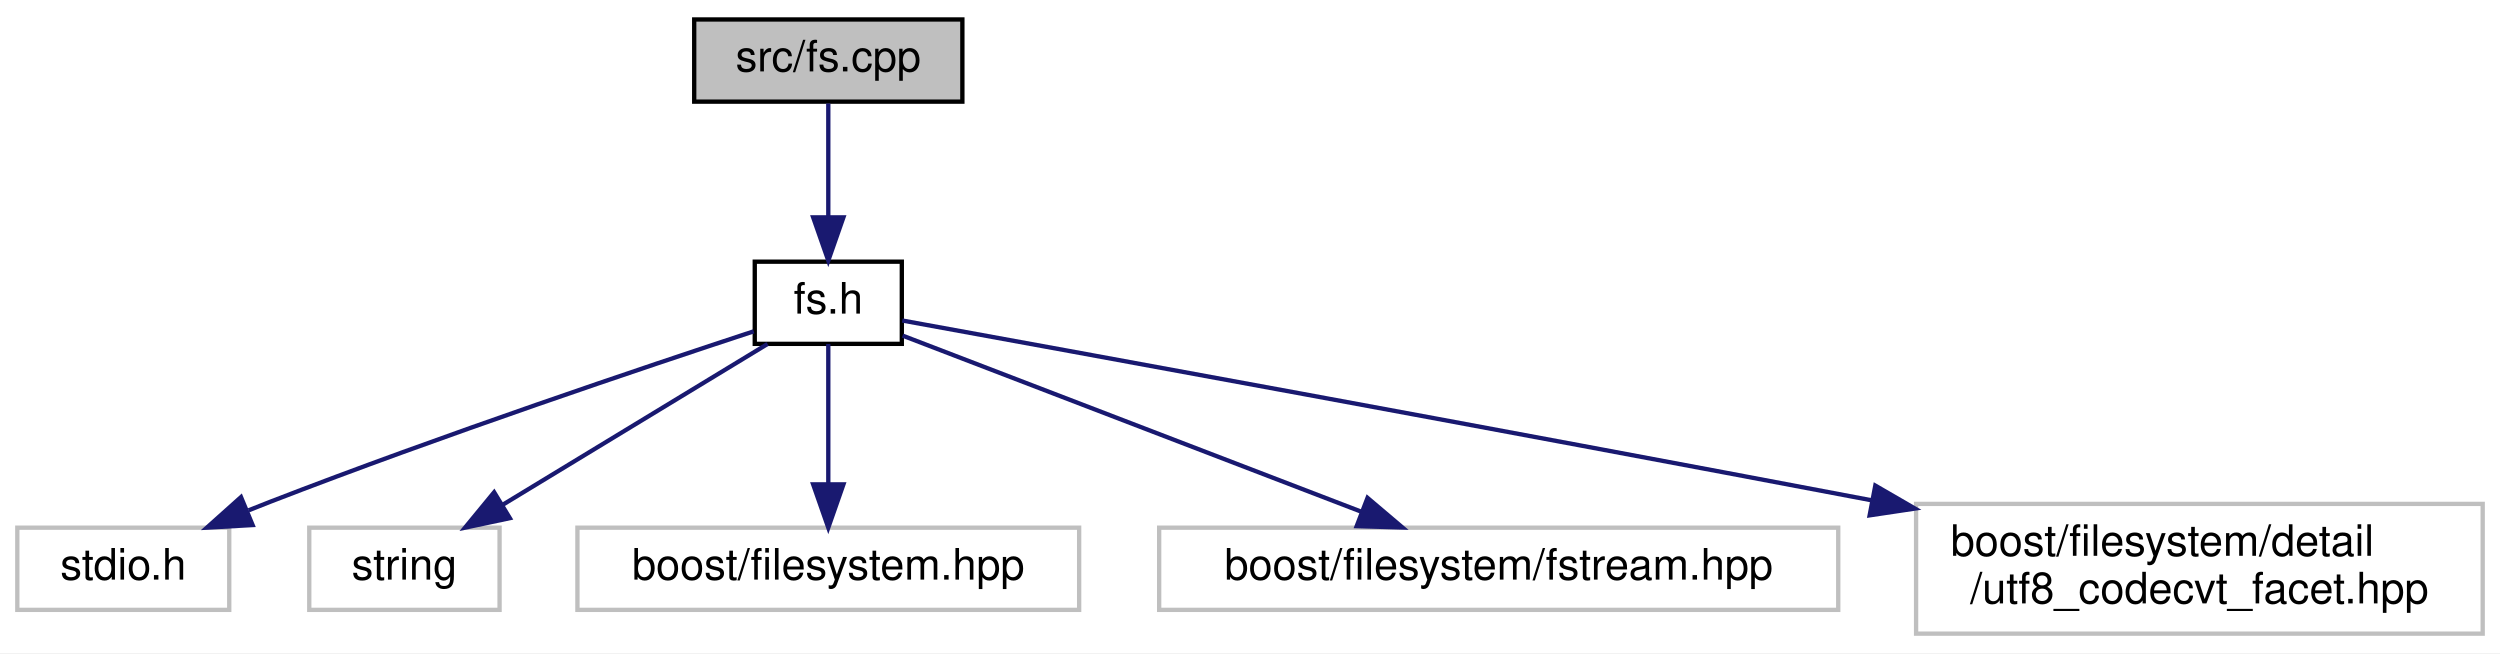
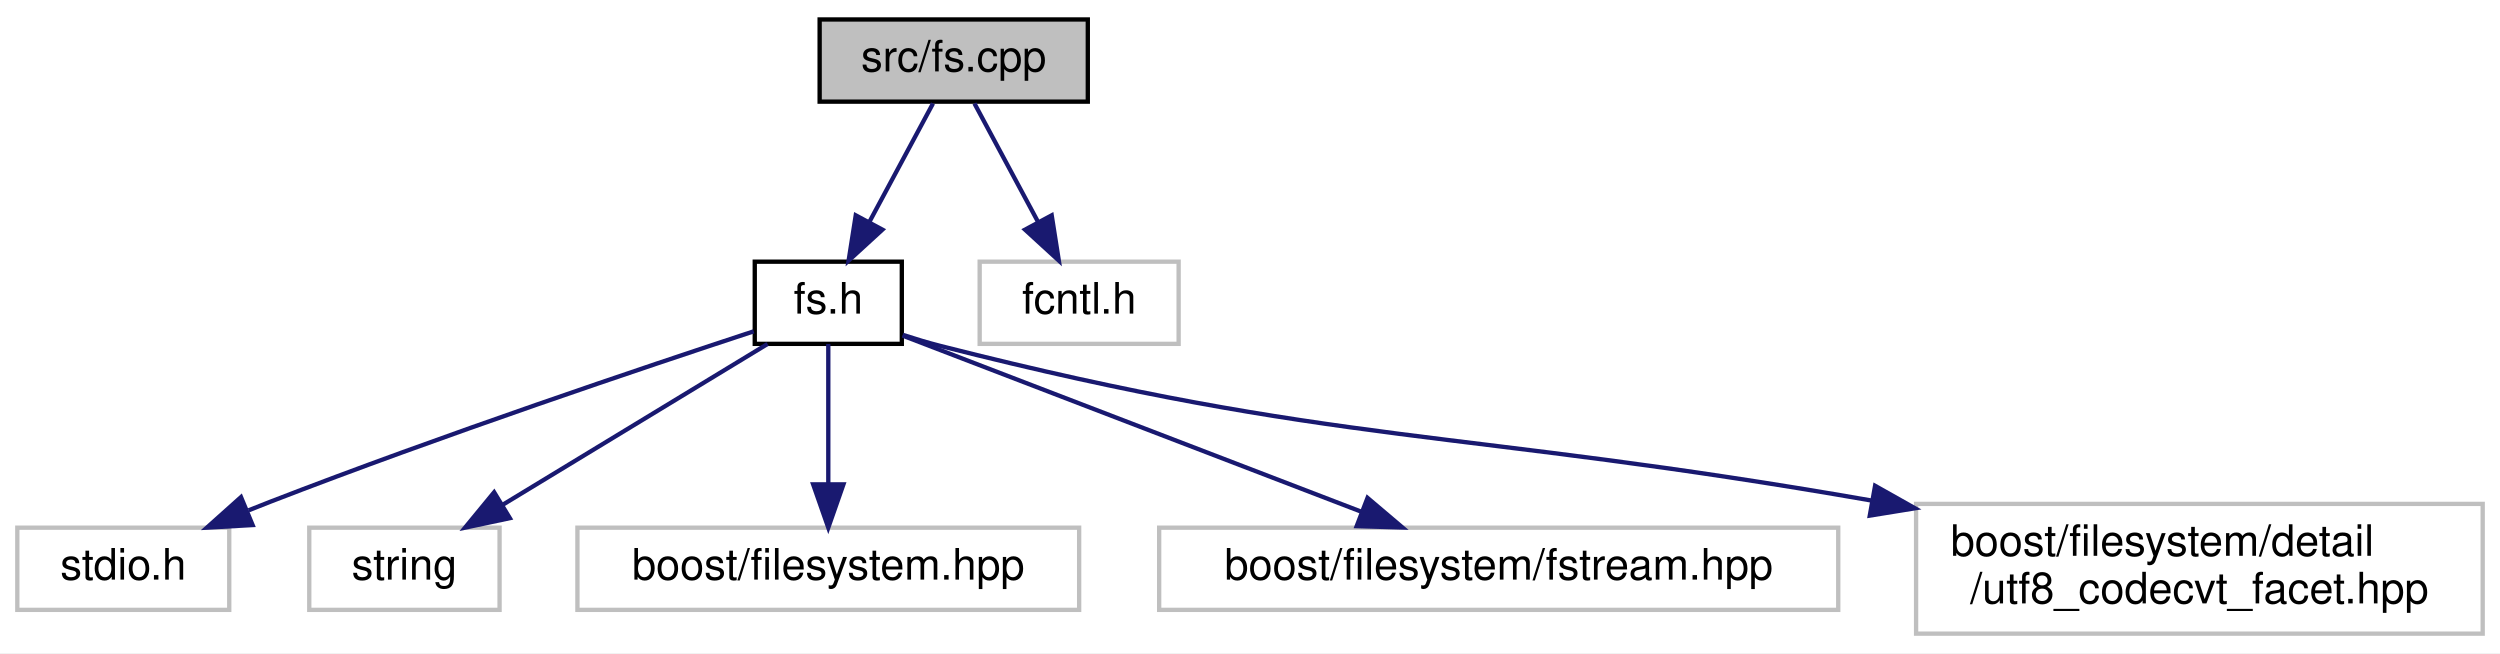
<svg xmlns="http://www.w3.org/2000/svg" xmlns:xlink="http://www.w3.org/1999/xlink" width="578pt" height="151pt" viewBox="0.00 0.00 578.00 151.00">
  <g id="graph0" class="graph" transform="scale(1 1) rotate(0) translate(4 147)">
    <polygon fill="white" stroke="none" points="-4,4 -4,-147 574,-147 574,4 -4,4" />
    <g id="node1" class="node">
-       <polygon fill="#bfbfbf" stroke="black" points="156.5,-123.5 156.5,-142.5 218.5,-142.5 218.5,-123.5 156.5,-123.5" />
-       <text text-anchor="middle" x="187.5" y="-130.5" font-family="Helvetica,sans-Serif" font-size="10.00">src/fs.cpp</text>
+       <polygon fill="#bfbfbf" stroke="black" points="185.5,-123.5 185.5,-142.5 247.5,-142.5 247.5,-123.5 185.5,-123.5" />
+       <text text-anchor="middle" x="216.5" y="-130.5" font-family="Helvetica,sans-Serif" font-size="10.00">src/fs.cpp</text>
    </g>
    <g id="node2" class="node">
      <g id="a_node2">
        <a xlink:href="fs_8h.html" target="_top" xlink:title="fs.h">
          <polygon fill="white" stroke="black" points="170.5,-67.5 170.5,-86.5 204.5,-86.5 204.5,-67.5 170.5,-67.5" />
          <text text-anchor="middle" x="187.5" y="-74.5" font-family="Helvetica,sans-Serif" font-size="10.00">fs.h</text>
        </a>
      </g>
    </g>
    <g id="edge1" class="edge">
-       <path fill="none" stroke="midnightblue" d="M187.5,-123.083C187.5,-116.006 187.5,-105.861 187.5,-96.987" />
-       <polygon fill="midnightblue" stroke="midnightblue" points="191,-96.751 187.5,-86.751 184,-96.751 191,-96.751" />
+       <path fill="none" stroke="midnightblue" d="M211.711,-123.083C207.742,-115.691 201.975,-104.953 197.065,-95.811" />
+       <polygon fill="midnightblue" stroke="midnightblue" points="200.014,-93.905 192.2,-86.751 193.847,-97.217 200.014,-93.905" />
+     </g>
+     <g id="node8" class="node">
+       <polygon fill="white" stroke="#bfbfbf" points="222.5,-67.5 222.5,-86.5 268.5,-86.5 268.5,-67.5 222.5,-67.5" />
+       <text text-anchor="middle" x="245.5" y="-74.5" font-family="Helvetica,sans-Serif" font-size="10.00">fcntl.h</text>
+     </g>
+     <g id="edge7" class="edge">
+       <path fill="none" stroke="midnightblue" d="M221.289,-123.083C225.258,-115.691 231.025,-104.953 235.935,-95.811" />
+       <polygon fill="midnightblue" stroke="midnightblue" points="239.153,-97.217 240.8,-86.751 232.986,-93.905 239.153,-97.217" />
    </g>
    <g id="node3" class="node">
      <polygon fill="white" stroke="#bfbfbf" points="0,-6 0,-25 49,-25 49,-6 0,-6" />
      <text text-anchor="middle" x="24.5" y="-13" font-family="Helvetica,sans-Serif" font-size="10.00">stdio.h</text>
    </g>
    <g id="edge2" class="edge">
      <path fill="none" stroke="midnightblue" d="M170.255,-70.396C145.387,-62.222 98.094,-46.329 58.5,-31 56.854,-30.363 55.17,-29.695 53.474,-29.011" />
      <polygon fill="midnightblue" stroke="midnightblue" points="54.404,-25.608 43.826,-25.009 51.721,-32.074 54.404,-25.608" />
    </g>
    <g id="node4" class="node">
      <polygon fill="white" stroke="#bfbfbf" points="67.5,-6 67.5,-25 111.5,-25 111.5,-6 67.5,-6" />
      <text text-anchor="middle" x="89.5" y="-13" font-family="Helvetica,sans-Serif" font-size="10.00">string</text>
    </g>
    <g id="edge3" class="edge">
      <path fill="none" stroke="midnightblue" d="M173.459,-67.475C157.449,-57.755 131.05,-41.727 112.126,-30.237" />
      <polygon fill="midnightblue" stroke="midnightblue" points="113.879,-27.207 103.515,-25.009 110.246,-33.191 113.879,-27.207" />
    </g>
    <g id="node5" class="node">
      <polygon fill="white" stroke="#bfbfbf" points="129.5,-6 129.5,-25 245.5,-25 245.5,-6 129.5,-6" />
      <text text-anchor="middle" x="187.5" y="-13" font-family="Helvetica,sans-Serif" font-size="10.00">boost/filesystem.hpp</text>
    </g>
    <g id="edge4" class="edge">
      <path fill="none" stroke="midnightblue" d="M187.5,-67.475C187.5,-59.08 187.5,-45.981 187.5,-35.163" />
      <polygon fill="midnightblue" stroke="midnightblue" points="191,-35.009 187.5,-25.009 184,-35.009 191,-35.009" />
    </g>
    <g id="node6" class="node">
      <polygon fill="white" stroke="#bfbfbf" points="264,-6 264,-25 421,-25 421,-6 264,-6" />
      <text text-anchor="middle" x="342.5" y="-13" font-family="Helvetica,sans-Serif" font-size="10.00">boost/filesystem/fstream.hpp</text>
    </g>
    <g id="edge5" class="edge">
      <path fill="none" stroke="midnightblue" d="M204.68,-69.405C230.252,-59.589 278.755,-40.97 310.86,-28.646" />
      <polygon fill="midnightblue" stroke="midnightblue" points="312.172,-31.891 320.254,-25.04 309.664,-25.356 312.172,-31.891" />
    </g>
    <g id="node7" class="node">
      <polygon fill="white" stroke="#bfbfbf" points="439,-0.5 439,-30.5 570,-30.5 570,-0.5 439,-0.5" />
      <text text-anchor="start" x="447" y="-18.5" font-family="Helvetica,sans-Serif" font-size="10.00">boost/filesystem/detail</text>
      <text text-anchor="middle" x="504.5" y="-7.5" font-family="Helvetica,sans-Serif" font-size="10.00">/utf8_codecvt_facet.hpp</text>
    </g>
    <g id="edge6" class="edge">
-       <path fill="none" stroke="midnightblue" d="M204.599,-72.897C242.901,-65.931 338.726,-48.432 428.907,-31.294" />
-       <polygon fill="midnightblue" stroke="midnightblue" points="429.57,-34.73 438.739,-29.422 428.261,-27.854 429.57,-34.73" />
+       <path fill="none" stroke="midnightblue" d="M204.718,-69.585C207.625,-68.633 210.63,-67.729 213.5,-67 305.198,-43.7 332.548,-48.079 428.892,-31.241" />
+       <polygon fill="midnightblue" stroke="midnightblue" points="429.519,-34.684 438.751,-29.486 428.293,-27.793 429.519,-34.684" />
    </g>
  </g>
</svg>
